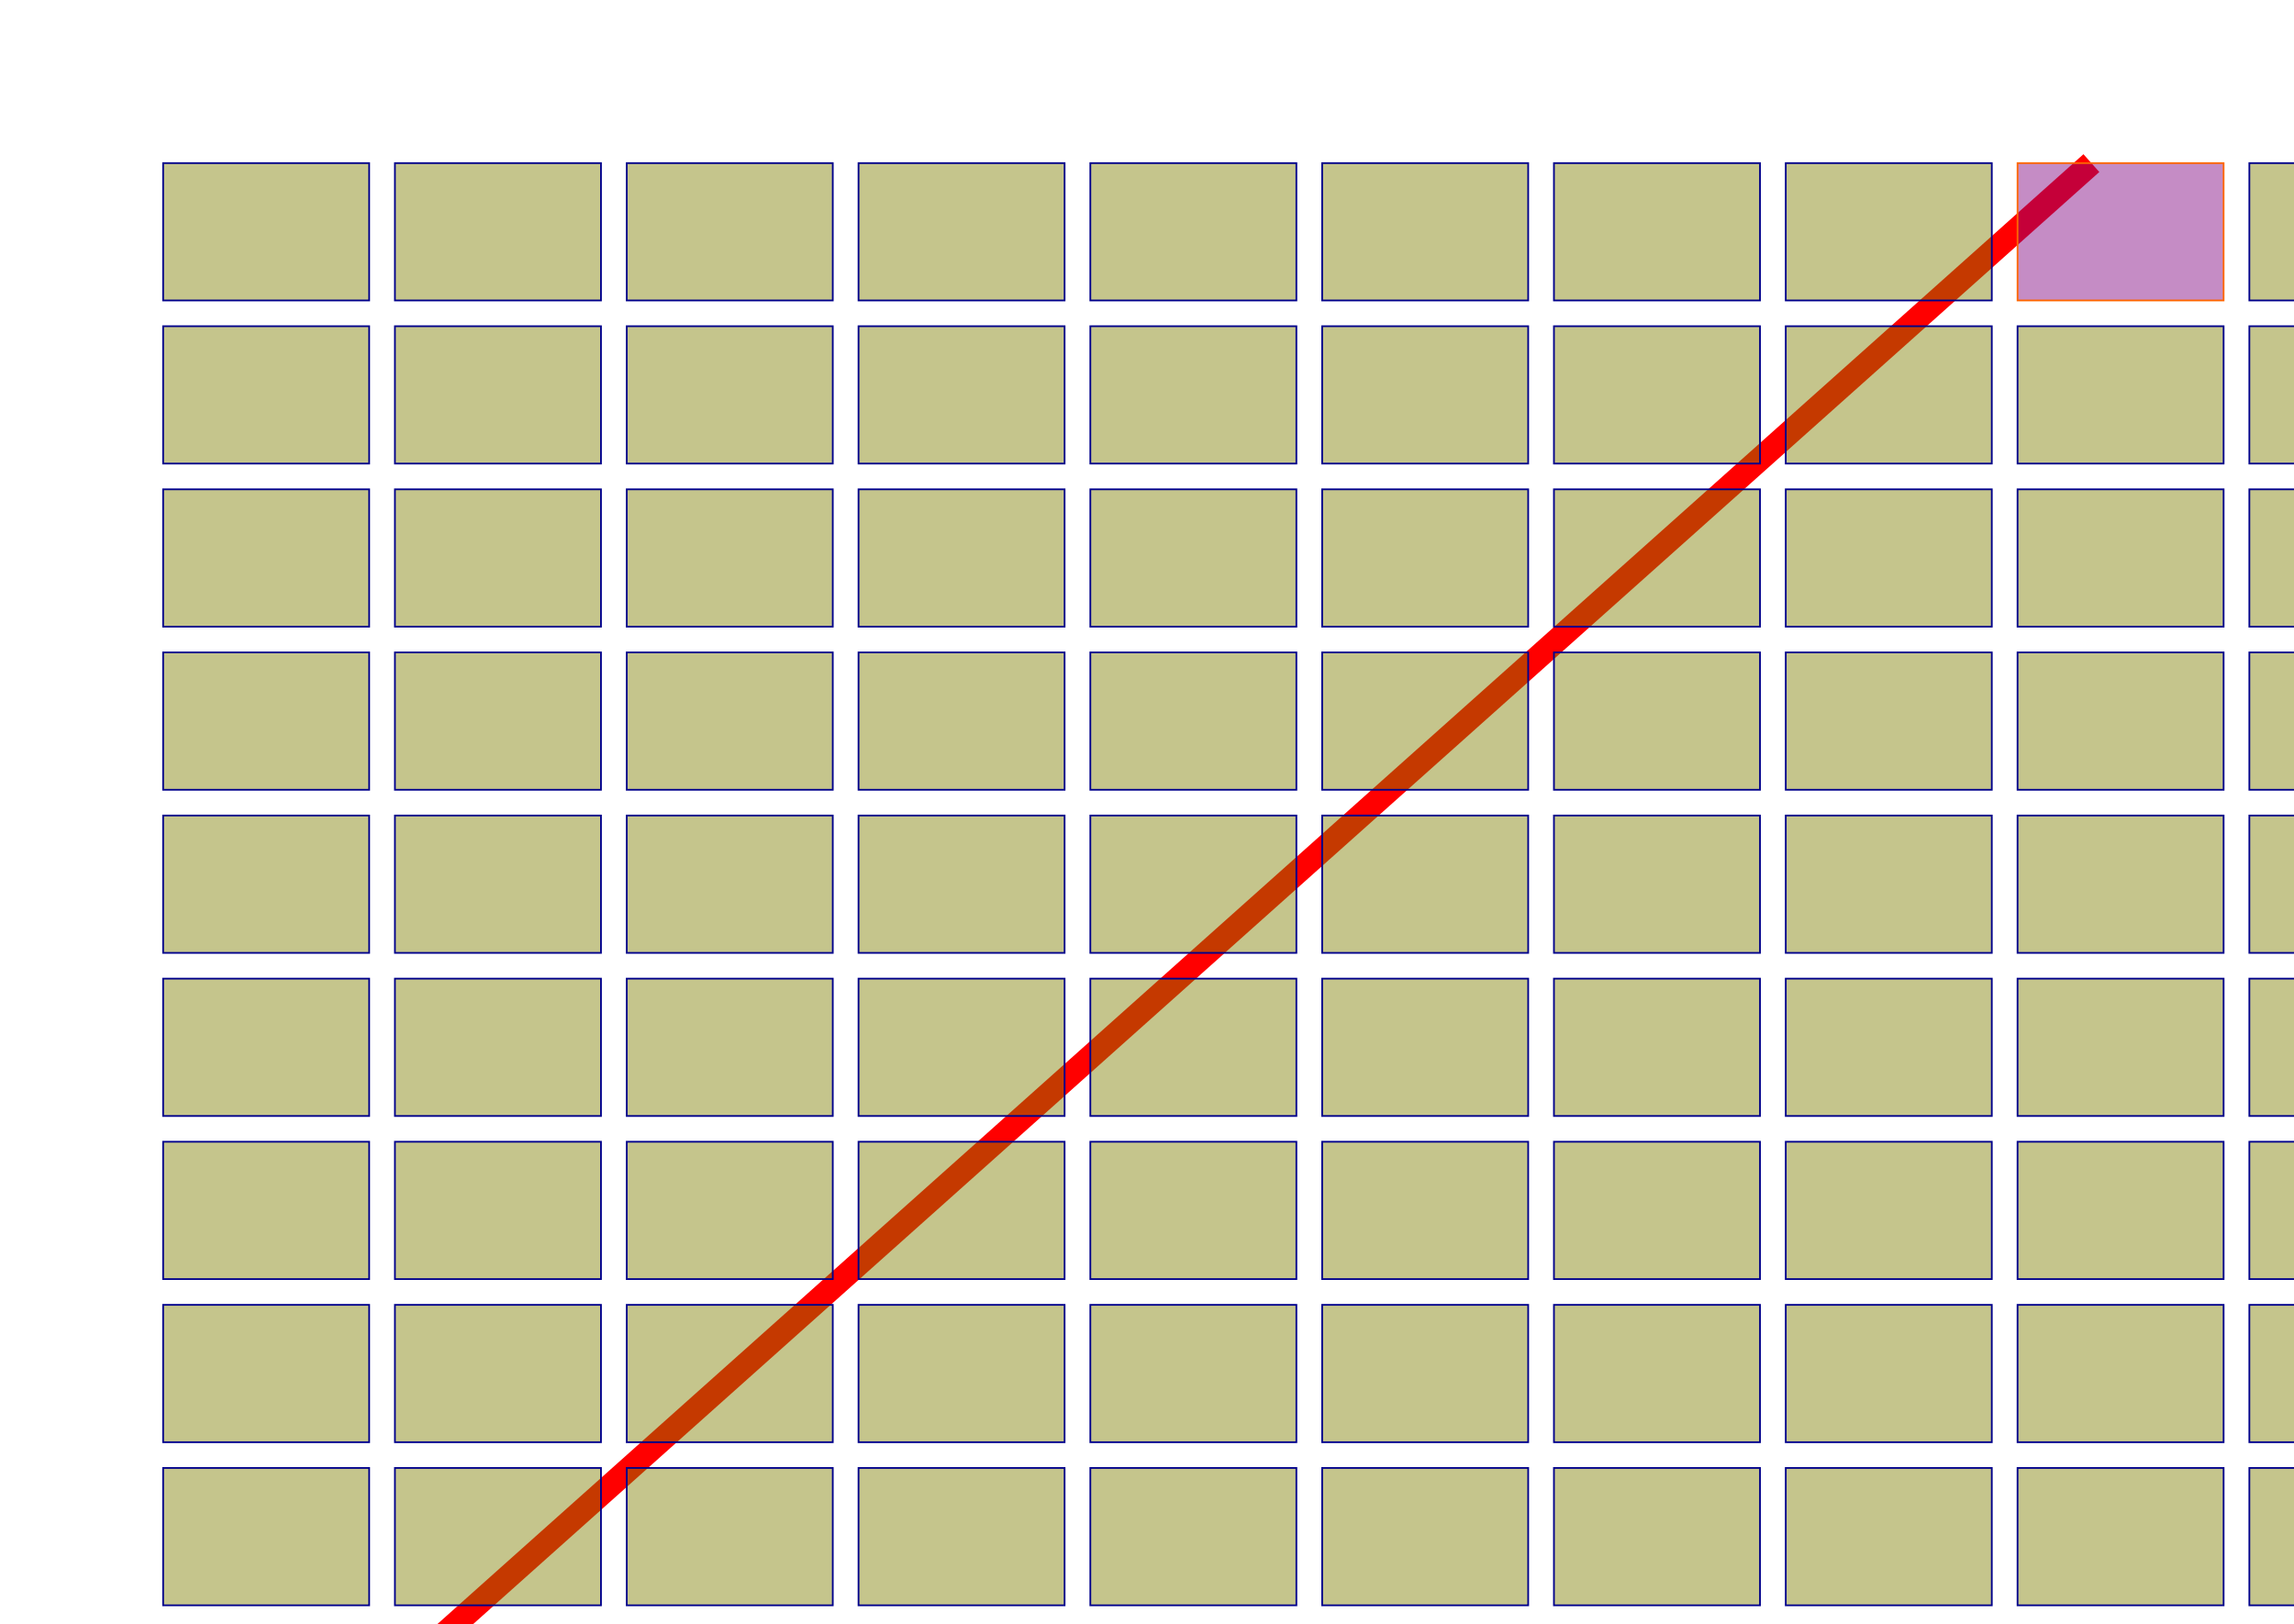
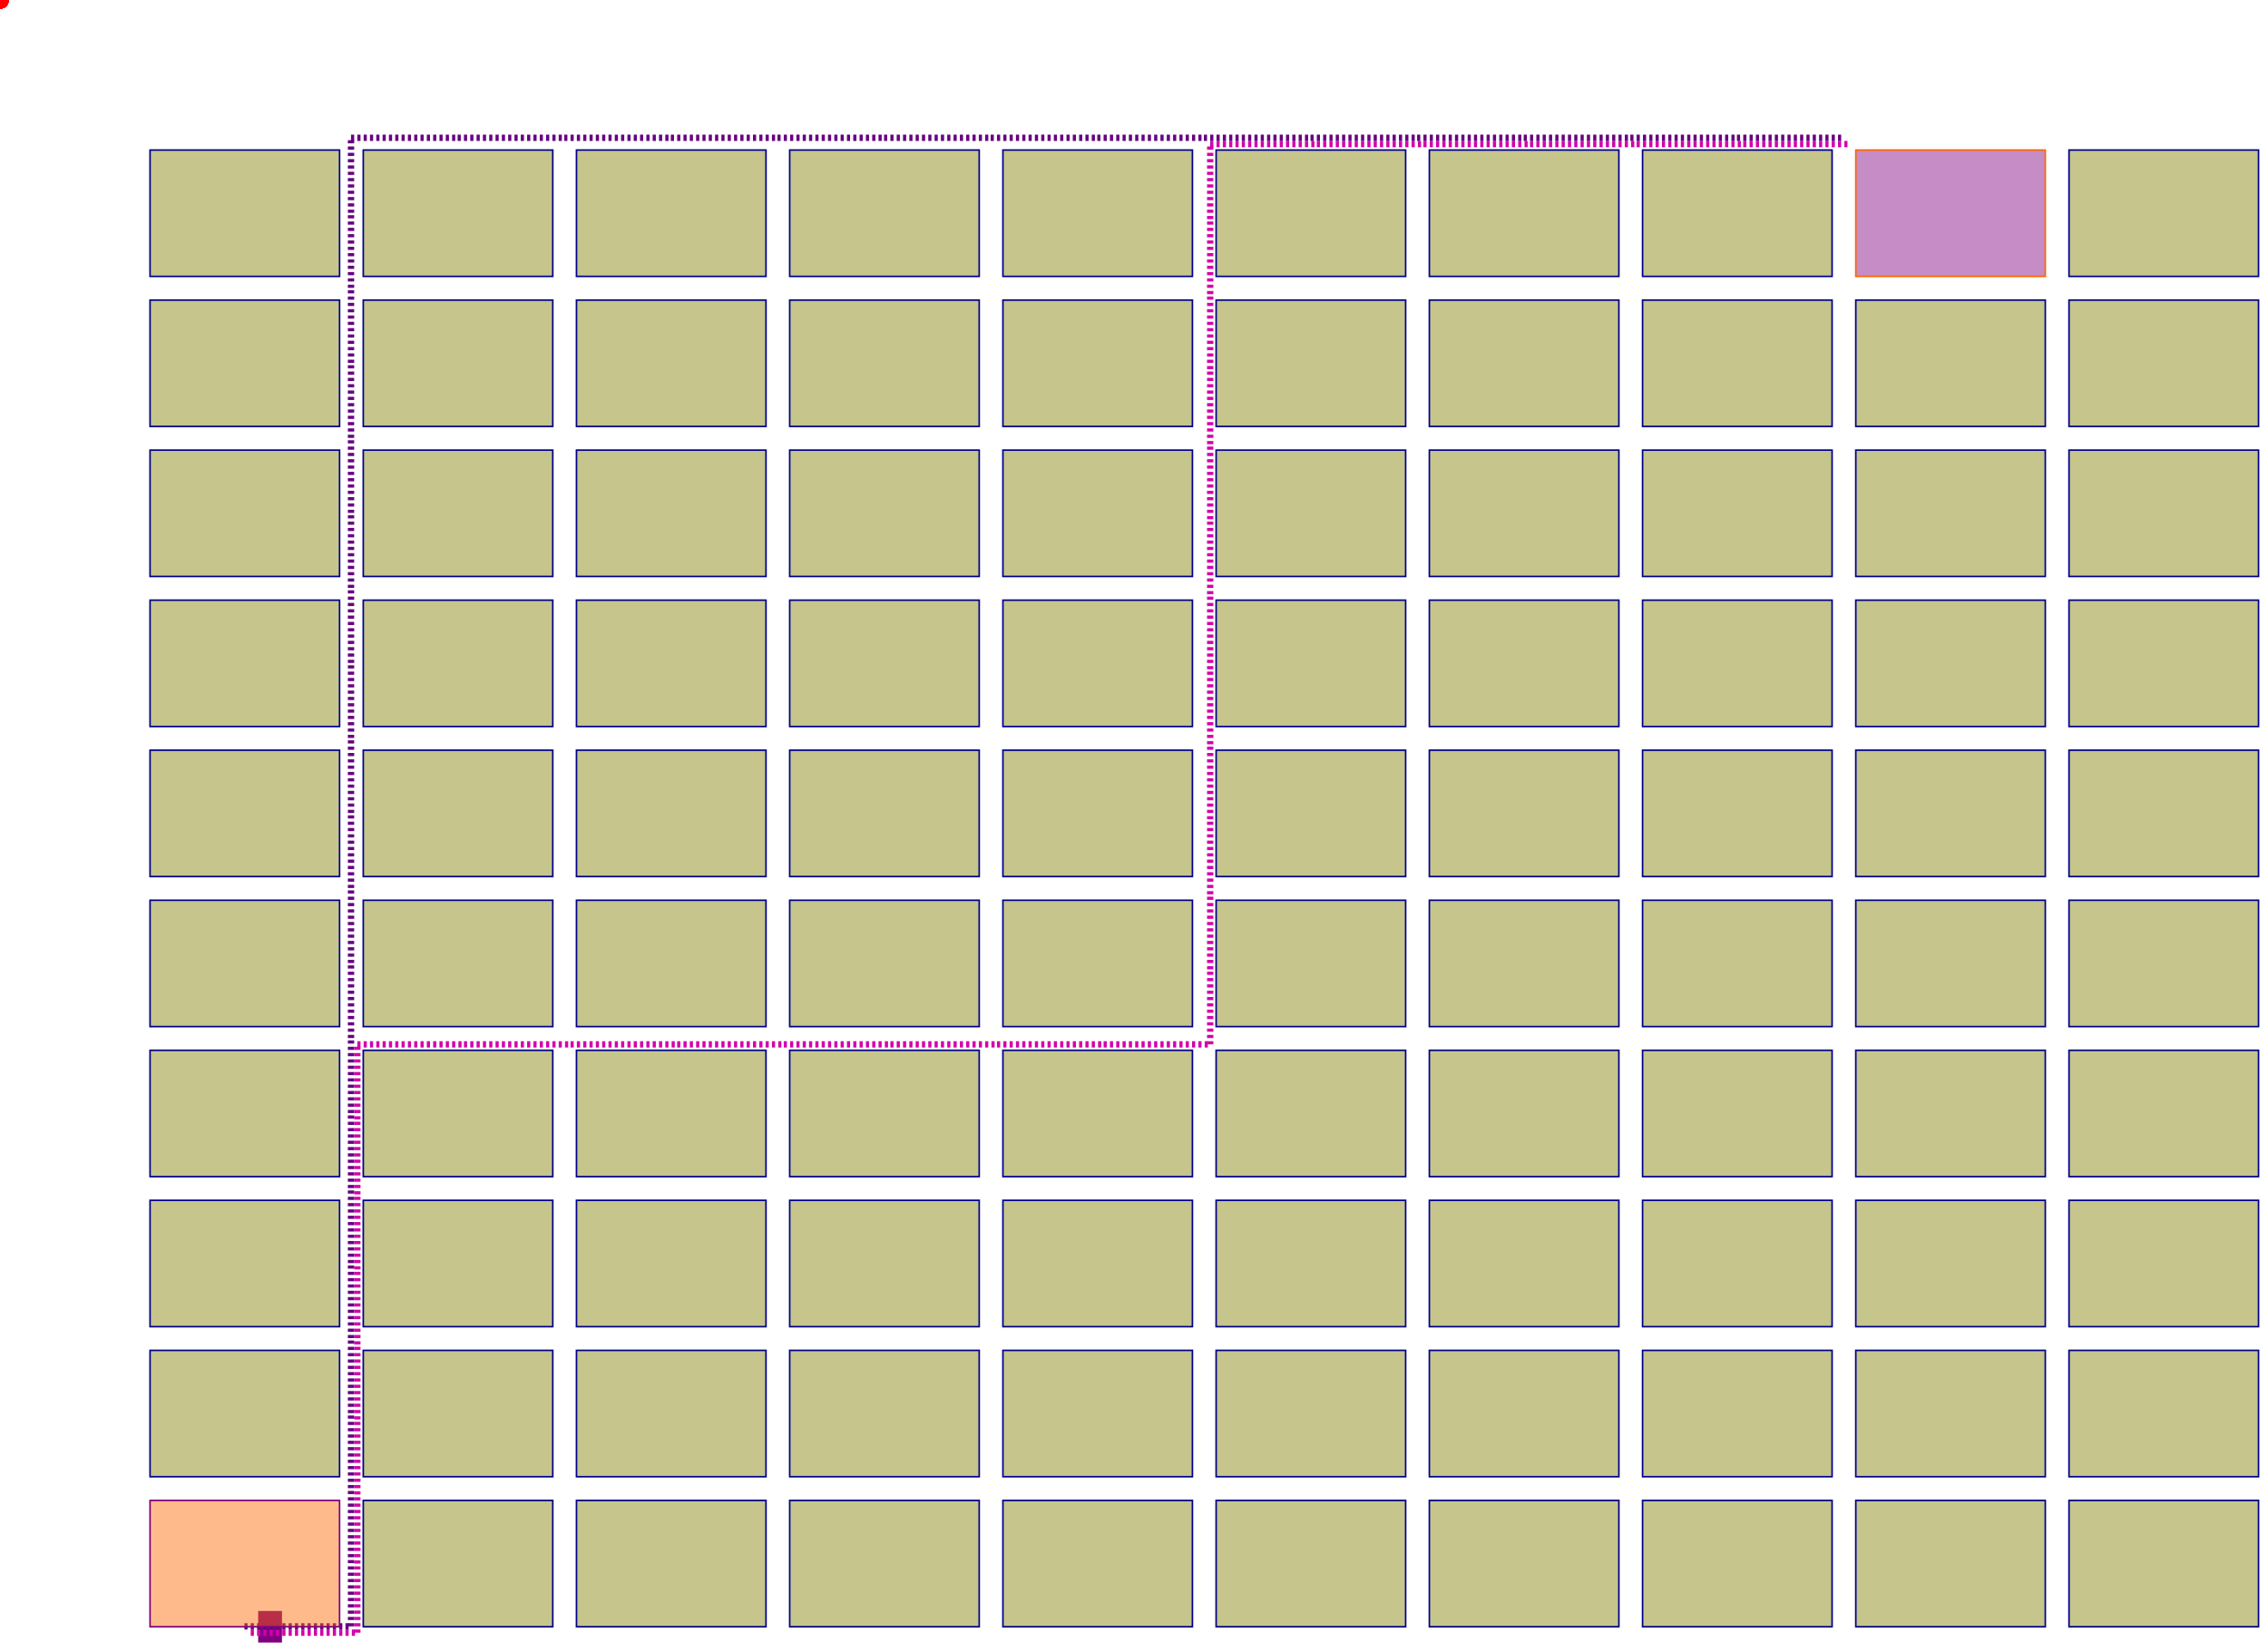
<svg xmlns="http://www.w3.org/2000/svg">
  <line x1="171" y1="1020" x2="171" y2="1040" stroke="purple" stroke-width="1.2%" />
-   <line x1="171" y1="1030" x2="1218" y2="95" stroke="red" stroke-width="1.2%" />
+   <path d="M158.75,1033.75 226.25,1033.75" style="stroke:#d400aa; stroke-width:4; stroke-dasharray:2,2" />
+   <circle cx="0" cy="0" r="5" stroke="red" fill="red">
+     <animateMotion path="M158.75,1033.75 226.25,1033.75" begin="0s" dur="3s" repeatCount="indefinite" />
+   </circle>
+   <path d="M226.25,1033.75 226.25,990" style="stroke:#d400aa; stroke-width:4; stroke-dasharray:2,2" />
+   <circle cx="0" cy="0" r="5" stroke="red" fill="red">
+     <animateMotion path="M226.25,1033.75 226.25,990" begin="0s" dur="3s" repeatCount="indefinite" />
+   </circle>
+   <path d="M226.25,990 226.25,946.25" style="stroke:#d400aa; stroke-width:4; stroke-dasharray:2,2" />
+   <circle cx="0" cy="0" r="5" stroke="red" fill="red">
+     <animateMotion path="M226.25,990 226.25,946.25" begin="0s" dur="3s" repeatCount="indefinite" />
+   </circle>
+   <path d="M226.25,946.25 226.25,898.75" style="stroke:#d400aa; stroke-width:4; stroke-dasharray:2,2" />
+   <circle cx="0" cy="0" r="5" stroke="red" fill="red">
+     <animateMotion path="M226.25,946.25 226.25,898.75" begin="0s" dur="3s" repeatCount="indefinite" />
+   </circle>
+   <path d="M226.25,898.75 226.25,851.25" style="stroke:#d400aa; stroke-width:4; stroke-dasharray:2,2" />
+   <circle cx="0" cy="0" r="5" stroke="red" fill="red">
+     <animateMotion path="M226.25,898.75 226.25,851.25" begin="0s" dur="3s" repeatCount="indefinite" />
+   </circle>
+   <path d="M226.25,851.25 226.25,803.75" style="stroke:#d400aa; stroke-width:4; stroke-dasharray:2,2" />
+   <circle cx="0" cy="0" r="5" stroke="red" fill="red">
+     <animateMotion path="M226.25,851.25 226.25,803.75" begin="0s" dur="3s" repeatCount="indefinite" />
+   </circle>
+   <path d="M226.25,803.75 226.25,756.25" style="stroke:#d400aa; stroke-width:4; stroke-dasharray:2,2" />
+   <circle cx="0" cy="0" r="5" stroke="red" fill="red">
+     <animateMotion path="M226.25,803.75 226.25,756.25" begin="0s" dur="3s" repeatCount="indefinite" />
+   </circle>
+   <path d="M226.25,756.25 226.25,708.75" style="stroke:#d400aa; stroke-width:4; stroke-dasharray:2,2" />
+   <circle cx="0" cy="0" r="5" stroke="red" fill="red">
+     <animateMotion path="M226.25,756.25 226.25,708.75" begin="0s" dur="3s" repeatCount="indefinite" />
+   </circle>
+   <path d="M226.25,708.75 226.25,661.25" style="stroke:#d400aa; stroke-width:4; stroke-dasharray:2,2" />
+   <circle cx="0" cy="0" r="5" stroke="red" fill="red">
+     <animateMotion path="M226.25,708.75 226.25,661.25" begin="0s" dur="3s" repeatCount="indefinite" />
+   </circle>
+   <path d="M226.25,661.25 293.75,661.25" style="stroke:#d400aa; stroke-width:4; stroke-dasharray:2,2" />
+   <circle cx="0" cy="0" r="5" stroke="red" fill="red">
+     <animateMotion path="M226.25,661.25 293.75,661.25" begin="0s" dur="3s" repeatCount="indefinite" />
+   </circle>
+   <path d="M293.75,661.25 361.25,661.25" style="stroke:#d400aa; stroke-width:4; stroke-dasharray:2,2" />
+   <circle cx="0" cy="0" r="5" stroke="red" fill="red">
+     <animateMotion path="M293.75,661.25 361.25,661.25" begin="0s" dur="3s" repeatCount="indefinite" />
+   </circle>
+   <path d="M361.25,661.25 428.75,661.25" style="stroke:#d400aa; stroke-width:4; stroke-dasharray:2,2" />
+   <circle cx="0" cy="0" r="5" stroke="red" fill="red">
+     <animateMotion path="M361.25,661.25 428.75,661.25" begin="0s" dur="3s" repeatCount="indefinite" />
+   </circle>
+   <path d="M428.75,661.25 496.25,661.25" style="stroke:#d400aa; stroke-width:4; stroke-dasharray:2,2" />
+   <circle cx="0" cy="0" r="5" stroke="red" fill="red">
+     <animateMotion path="M428.75,661.25 496.25,661.25" begin="0s" dur="3s" repeatCount="indefinite" />
+   </circle>
+   <path d="M496.25,661.25 563.75,661.25" style="stroke:#d400aa; stroke-width:4; stroke-dasharray:2,2" />
+   <circle cx="0" cy="0" r="5" stroke="red" fill="red">
+     <animateMotion path="M496.25,661.25 563.75,661.25" begin="0s" dur="3s" repeatCount="indefinite" />
+   </circle>
+   <path d="M563.75,661.25 631.25,661.25" style="stroke:#d400aa; stroke-width:4; stroke-dasharray:2,2" />
+   <circle cx="0" cy="0" r="5" stroke="red" fill="red">
+     <animateMotion path="M563.75,661.25 631.25,661.25" begin="0s" dur="3s" repeatCount="indefinite" />
+   </circle>
+   <path d="M631.25,661.25 698.75,661.25" style="stroke:#d400aa; stroke-width:4; stroke-dasharray:2,2" />
+   <circle cx="0" cy="0" r="5" stroke="red" fill="red">
+     <animateMotion path="M631.25,661.25 698.75,661.25" begin="0s" dur="3s" repeatCount="indefinite" />
+   </circle>
+   <path d="M698.75,661.25 766.25,661.25" style="stroke:#d400aa; stroke-width:4; stroke-dasharray:2,2" />
+   <circle cx="0" cy="0" r="5" stroke="red" fill="red">
+     <animateMotion path="M698.75,661.25 766.25,661.25" begin="0s" dur="3s" repeatCount="indefinite" />
+   </circle>
+   <path d="M766.25,661.25 766.25,613.75" style="stroke:#d400aa; stroke-width:4; stroke-dasharray:2,2" />
+   <circle cx="0" cy="0" r="5" stroke="red" fill="red">
+     <animateMotion path="M766.25,661.25 766.25,613.75" begin="0s" dur="3s" repeatCount="indefinite" />
+   </circle>
+   <path d="M766.25,613.75 766.25,566.25" style="stroke:#d400aa; stroke-width:4; stroke-dasharray:2,2" />
+   <circle cx="0" cy="0" r="5" stroke="red" fill="red">
+     <animateMotion path="M766.25,613.75 766.25,566.25" begin="0s" dur="3s" repeatCount="indefinite" />
+   </circle>
+   <path d="M766.25,566.25 766.25,518.75" style="stroke:#d400aa; stroke-width:4; stroke-dasharray:2,2" />
+   <circle cx="0" cy="0" r="5" stroke="red" fill="red">
+     <animateMotion path="M766.25,566.25 766.25,518.75" begin="0s" dur="3s" repeatCount="indefinite" />
+   </circle>
+   <path d="M766.25,518.75 766.25,471.25" style="stroke:#d400aa; stroke-width:4; stroke-dasharray:2,2" />
+   <circle cx="0" cy="0" r="5" stroke="red" fill="red">
+     <animateMotion path="M766.25,518.75 766.25,471.25" begin="0s" dur="3s" repeatCount="indefinite" />
+   </circle>
+   <path d="M766.25,471.25 766.25,423.75" style="stroke:#d400aa; stroke-width:4; stroke-dasharray:2,2" />
+   <circle cx="0" cy="0" r="5" stroke="red" fill="red">
+     <animateMotion path="M766.25,471.25 766.25,423.75" begin="0s" dur="3s" repeatCount="indefinite" />
+   </circle>
+   <path d="M766.25,423.75 766.25,376.25" style="stroke:#d400aa; stroke-width:4; stroke-dasharray:2,2" />
+   <circle cx="0" cy="0" r="5" stroke="red" fill="red">
+     <animateMotion path="M766.25,423.75 766.25,376.25" begin="0s" dur="3s" repeatCount="indefinite" />
+   </circle>
+   <path d="M766.25,376.25 766.25,328.75" style="stroke:#d400aa; stroke-width:4; stroke-dasharray:2,2" />
+   <circle cx="0" cy="0" r="5" stroke="red" fill="red">
+     <animateMotion path="M766.25,376.25 766.25,328.75" begin="0s" dur="3s" repeatCount="indefinite" />
+   </circle>
+   <path d="M766.25,328.75 766.25,281.25" style="stroke:#d400aa; stroke-width:4; stroke-dasharray:2,2" />
+   <circle cx="0" cy="0" r="5" stroke="red" fill="red">
+     <animateMotion path="M766.25,328.75 766.25,281.25" begin="0s" dur="3s" repeatCount="indefinite" />
+   </circle>
+   <path d="M766.25,281.25 766.25,233.75" style="stroke:#d400aa; stroke-width:4; stroke-dasharray:2,2" />
+   <circle cx="0" cy="0" r="5" stroke="red" fill="red">
+     <animateMotion path="M766.25,281.25 766.25,233.75" begin="0s" dur="3s" repeatCount="indefinite" />
+   </circle>
+   <path d="M766.25,233.75 766.25,186.25" style="stroke:#d400aa; stroke-width:4; stroke-dasharray:2,2" />
+   <circle cx="0" cy="0" r="5" stroke="red" fill="red">
+     <animateMotion path="M766.25,233.75 766.25,186.25" begin="0s" dur="3s" repeatCount="indefinite" />
+   </circle>
+   <path d="M766.25,186.25 766.25,138.75" style="stroke:#d400aa; stroke-width:4; stroke-dasharray:2,2" />
+   <circle cx="0" cy="0" r="5" stroke="red" fill="red">
+     <animateMotion path="M766.25,186.25 766.25,138.75" begin="0s" dur="3s" repeatCount="indefinite" />
+   </circle>
+   <path d="M766.25,138.75 766.25,91.25" style="stroke:#d400aa; stroke-width:4; stroke-dasharray:2,2" />
+   <circle cx="0" cy="0" r="5" stroke="red" fill="red">
+     <animateMotion path="M766.25,138.75 766.25,91.25" begin="0s" dur="3s" repeatCount="indefinite" />
+   </circle>
+   <path d="M766.25,91.25 833.75,91.25" style="stroke:#d400aa; stroke-width:4; stroke-dasharray:2,2" />
+   <circle cx="0" cy="0" r="5" stroke="red" fill="red">
+     <animateMotion path="M766.25,91.25 833.75,91.25" begin="0s" dur="3s" repeatCount="indefinite" />
+   </circle>
+   <path d="M833.75,91.25 901.25,91.25" style="stroke:#d400aa; stroke-width:4; stroke-dasharray:2,2" />
+   <circle cx="0" cy="0" r="5" stroke="red" fill="red">
+     <animateMotion path="M833.75,91.25 901.25,91.25" begin="0s" dur="3s" repeatCount="indefinite" />
+   </circle>
+   <path d="M901.25,91.25 968.75,91.25" style="stroke:#d400aa; stroke-width:4; stroke-dasharray:2,2" />
+   <circle cx="0" cy="0" r="5" stroke="red" fill="red">
+     <animateMotion path="M901.25,91.25 968.75,91.25" begin="0s" dur="3s" repeatCount="indefinite" />
+   </circle>
+   <path d="M968.75,91.25 1036.25,91.25" style="stroke:#d400aa; stroke-width:4; stroke-dasharray:2,2" />
+   <circle cx="0" cy="0" r="5" stroke="red" fill="red">
+     <animateMotion path="M968.75,91.25 1036.25,91.25" begin="0s" dur="3s" repeatCount="indefinite" />
+   </circle>
+   <path d="M1036.25,91.25 1103.75,91.25" style="stroke:#d400aa; stroke-width:4; stroke-dasharray:2,2" />
+   <circle cx="0" cy="0" r="5" stroke="red" fill="red">
+     <animateMotion path="M1036.25,91.25 1103.75,91.25" begin="0s" dur="3s" repeatCount="indefinite" />
+   </circle>
+   <path d="M1103.75,91.25 1171.25,91.25" style="stroke:#d400aa; stroke-width:4; stroke-dasharray:2,2" />
+   <circle cx="0" cy="0" r="5" stroke="red" fill="red">
+     <animateMotion path="M1103.75,91.25 1171.25,91.25" begin="0s" dur="3s" repeatCount="indefinite" />
+   </circle>
+   <path d="M154.75,1029.75 222.25,1029.75" style="stroke:#660080; stroke-width:4; stroke-dasharray:2,2" />
+   <circle cx="0" cy="0" r="5" stroke="red" fill="red">
+     <animateMotion path="M154.75,1029.75 222.25,1029.75" begin="0s" dur="3s" repeatCount="indefinite" />
+   </circle>
+   <path d="M222.25,1029.75 222.25,986" style="stroke:#660080; stroke-width:4; stroke-dasharray:2,2" />
+   <circle cx="0" cy="0" r="5" stroke="red" fill="red">
+     <animateMotion path="M222.25,1029.75 222.25,986" begin="0s" dur="3s" repeatCount="indefinite" />
+   </circle>
+   <path d="M222.25,986 222.25,942.25" style="stroke:#660080; stroke-width:4; stroke-dasharray:2,2" />
+   <circle cx="0" cy="0" r="5" stroke="red" fill="red">
+     <animateMotion path="M222.25,986 222.25,942.25" begin="0s" dur="3s" repeatCount="indefinite" />
+   </circle>
+   <path d="M222.25,942.25 222.25,894.75" style="stroke:#660080; stroke-width:4; stroke-dasharray:2,2" />
+   <circle cx="0" cy="0" r="5" stroke="red" fill="red">
+     <animateMotion path="M222.25,942.25 222.25,894.75" begin="0s" dur="3s" repeatCount="indefinite" />
+   </circle>
+   <path d="M222.25,894.75 222.25,847.25" style="stroke:#660080; stroke-width:4; stroke-dasharray:2,2" />
+   <circle cx="0" cy="0" r="5" stroke="red" fill="red">
+     <animateMotion path="M222.25,894.75 222.25,847.25" begin="0s" dur="3s" repeatCount="indefinite" />
+   </circle>
+   <path d="M222.25,847.25 222.25,799.75" style="stroke:#660080; stroke-width:4; stroke-dasharray:2,2" />
+   <circle cx="0" cy="0" r="5" stroke="red" fill="red">
+     <animateMotion path="M222.25,847.25 222.25,799.75" begin="0s" dur="3s" repeatCount="indefinite" />
+   </circle>
+   <path d="M222.25,799.75 222.25,752.25" style="stroke:#660080; stroke-width:4; stroke-dasharray:2,2" />
+   <circle cx="0" cy="0" r="5" stroke="red" fill="red">
+     <animateMotion path="M222.25,799.75 222.25,752.25" begin="0s" dur="3s" repeatCount="indefinite" />
+   </circle>
+   <path d="M222.25,752.25 222.25,704.75" style="stroke:#660080; stroke-width:4; stroke-dasharray:2,2" />
+   <circle cx="0" cy="0" r="5" stroke="red" fill="red">
+     <animateMotion path="M222.25,752.25 222.25,704.75" begin="0s" dur="3s" repeatCount="indefinite" />
+   </circle>
+   <path d="M222.25,704.75 222.25,657.25" style="stroke:#660080; stroke-width:4; stroke-dasharray:2,2" />
+   <circle cx="0" cy="0" r="5" stroke="red" fill="red">
+     <animateMotion path="M222.25,704.75 222.25,657.25" begin="0s" dur="3s" repeatCount="indefinite" />
+   </circle>
+   <path d="M222.25,657.25 222.25,609.75" style="stroke:#660080; stroke-width:4; stroke-dasharray:2,2" />
+   <circle cx="0" cy="0" r="5" stroke="red" fill="red">
+     <animateMotion path="M222.25,657.25 222.25,609.75" begin="0s" dur="3s" repeatCount="indefinite" />
+   </circle>
+   <path d="M222.25,609.75 222.25,562.25" style="stroke:#660080; stroke-width:4; stroke-dasharray:2,2" />
+   <circle cx="0" cy="0" r="5" stroke="red" fill="red">
+     <animateMotion path="M222.25,609.75 222.25,562.25" begin="0s" dur="3s" repeatCount="indefinite" />
+   </circle>
+   <path d="M222.25,562.25 222.25,514.75" style="stroke:#660080; stroke-width:4; stroke-dasharray:2,2" />
+   <circle cx="0" cy="0" r="5" stroke="red" fill="red">
+     <animateMotion path="M222.25,562.25 222.25,514.75" begin="0s" dur="3s" repeatCount="indefinite" />
+   </circle>
+   <path d="M222.25,514.75 222.25,467.25" style="stroke:#660080; stroke-width:4; stroke-dasharray:2,2" />
+   <circle cx="0" cy="0" r="5" stroke="red" fill="red">
+     <animateMotion path="M222.25,514.75 222.25,467.25" begin="0s" dur="3s" repeatCount="indefinite" />
+   </circle>
+   <path d="M222.25,467.25 222.25,419.75" style="stroke:#660080; stroke-width:4; stroke-dasharray:2,2" />
+   <circle cx="0" cy="0" r="5" stroke="red" fill="red">
+     <animateMotion path="M222.25,467.25 222.25,419.75" begin="0s" dur="3s" repeatCount="indefinite" />
+   </circle>
+   <path d="M222.25,419.75 222.25,372.25" style="stroke:#660080; stroke-width:4; stroke-dasharray:2,2" />
+   <circle cx="0" cy="0" r="5" stroke="red" fill="red">
+     <animateMotion path="M222.25,419.75 222.25,372.25" begin="0s" dur="3s" repeatCount="indefinite" />
+   </circle>
+   <path d="M222.25,372.25 222.25,324.75" style="stroke:#660080; stroke-width:4; stroke-dasharray:2,2" />
+   <circle cx="0" cy="0" r="5" stroke="red" fill="red">
+     <animateMotion path="M222.25,372.25 222.25,324.75" begin="0s" dur="3s" repeatCount="indefinite" />
+   </circle>
+   <path d="M222.25,324.75 222.25,277.25" style="stroke:#660080; stroke-width:4; stroke-dasharray:2,2" />
+   <circle cx="0" cy="0" r="5" stroke="red" fill="red">
+     <animateMotion path="M222.25,324.75 222.25,277.25" begin="0s" dur="3s" repeatCount="indefinite" />
+   </circle>
+   <path d="M222.25,277.25 222.25,229.75" style="stroke:#660080; stroke-width:4; stroke-dasharray:2,2" />
+   <circle cx="0" cy="0" r="5" stroke="red" fill="red">
+     <animateMotion path="M222.25,277.25 222.25,229.75" begin="0s" dur="3s" repeatCount="indefinite" />
+   </circle>
+   <path d="M222.25,229.75 222.25,182.25" style="stroke:#660080; stroke-width:4; stroke-dasharray:2,2" />
+   <circle cx="0" cy="0" r="5" stroke="red" fill="red">
+     <animateMotion path="M222.25,229.75 222.25,182.25" begin="0s" dur="3s" repeatCount="indefinite" />
+   </circle>
+   <path d="M222.25,182.25 222.25,134.75" style="stroke:#660080; stroke-width:4; stroke-dasharray:2,2" />
+   <circle cx="0" cy="0" r="5" stroke="red" fill="red">
+     <animateMotion path="M222.25,182.25 222.25,134.75" begin="0s" dur="3s" repeatCount="indefinite" />
+   </circle>
+   <path d="M222.25,134.75 222.25,87.25" style="stroke:#660080; stroke-width:4; stroke-dasharray:2,2" />
+   <circle cx="0" cy="0" r="5" stroke="red" fill="red">
+     <animateMotion path="M222.25,134.75 222.25,87.25" begin="0s" dur="3s" repeatCount="indefinite" />
+   </circle>
+   <path d="M222.25,87.25 289.75,87.25" style="stroke:#660080; stroke-width:4; stroke-dasharray:2,2" />
+   <circle cx="0" cy="0" r="5" stroke="red" fill="red">
+     <animateMotion path="M222.25,87.25 289.75,87.25" begin="0s" dur="3s" repeatCount="indefinite" />
+   </circle>
+   <path d="M289.75,87.25 357.25,87.25" style="stroke:#660080; stroke-width:4; stroke-dasharray:2,2" />
+   <circle cx="0" cy="0" r="5" stroke="red" fill="red">
+     <animateMotion path="M289.75,87.25 357.25,87.25" begin="0s" dur="3s" repeatCount="indefinite" />
+   </circle>
+   <path d="M357.25,87.25 424.75,87.25" style="stroke:#660080; stroke-width:4; stroke-dasharray:2,2" />
+   <circle cx="0" cy="0" r="5" stroke="red" fill="red">
+     <animateMotion path="M357.25,87.25 424.75,87.25" begin="0s" dur="3s" repeatCount="indefinite" />
+   </circle>
+   <path d="M424.75,87.25 492.25,87.25" style="stroke:#660080; stroke-width:4; stroke-dasharray:2,2" />
+   <circle cx="0" cy="0" r="5" stroke="red" fill="red">
+     <animateMotion path="M424.75,87.25 492.25,87.25" begin="0s" dur="3s" repeatCount="indefinite" />
+   </circle>
+   <path d="M492.25,87.25 559.75,87.25" style="stroke:#660080; stroke-width:4; stroke-dasharray:2,2" />
+   <circle cx="0" cy="0" r="5" stroke="red" fill="red">
+     <animateMotion path="M492.25,87.25 559.75,87.25" begin="0s" dur="3s" repeatCount="indefinite" />
+   </circle>
+   <path d="M559.75,87.25 627.25,87.25" style="stroke:#660080; stroke-width:4; stroke-dasharray:2,2" />
+   <circle cx="0" cy="0" r="5" stroke="red" fill="red">
+     <animateMotion path="M559.75,87.25 627.25,87.25" begin="0s" dur="3s" repeatCount="indefinite" />
+   </circle>
+   <path d="M627.25,87.25 694.75,87.25" style="stroke:#660080; stroke-width:4; stroke-dasharray:2,2" />
+   <circle cx="0" cy="0" r="5" stroke="red" fill="red">
+     <animateMotion path="M627.25,87.25 694.75,87.25" begin="0s" dur="3s" repeatCount="indefinite" />
+   </circle>
+   <path d="M694.75,87.25 762.25,87.25" style="stroke:#660080; stroke-width:4; stroke-dasharray:2,2" />
+   <circle cx="0" cy="0" r="5" stroke="red" fill="red">
+     <animateMotion path="M694.75,87.25 762.25,87.25" begin="0s" dur="3s" repeatCount="indefinite" />
+   </circle>
+   <path d="M762.25,87.25 829.75,87.25" style="stroke:#660080; stroke-width:4; stroke-dasharray:2,2" />
+   <circle cx="0" cy="0" r="5" stroke="red" fill="red">
+     <animateMotion path="M762.25,87.25 829.75,87.25" begin="0s" dur="3s" repeatCount="indefinite" />
+   </circle>
+   <path d="M829.75,87.25 897.25,87.25" style="stroke:#660080; stroke-width:4; stroke-dasharray:2,2" />
+   <circle cx="0" cy="0" r="5" stroke="red" fill="red">
+     <animateMotion path="M829.75,87.25 897.25,87.25" begin="0s" dur="3s" repeatCount="indefinite" />
+   </circle>
+   <path d="M897.25,87.25 964.75,87.25" style="stroke:#660080; stroke-width:4; stroke-dasharray:2,2" />
+   <circle cx="0" cy="0" r="5" stroke="red" fill="red">
+     <animateMotion path="M897.25,87.25 964.75,87.25" begin="0s" dur="3s" repeatCount="indefinite" />
+   </circle>
+   <path d="M964.75,87.25 1032.25,87.25" style="stroke:#660080; stroke-width:4; stroke-dasharray:2,2" />
+   <circle cx="0" cy="0" r="5" stroke="red" fill="red">
+     <animateMotion path="M964.75,87.25 1032.25,87.25" begin="0s" dur="3s" repeatCount="indefinite" />
+   </circle>
+   <path d="M1032.25,87.25 1099.75,87.25" style="stroke:#660080; stroke-width:4; stroke-dasharray:2,2" />
+   <circle cx="0" cy="0" r="5" stroke="red" fill="red">
+     <animateMotion path="M1032.25,87.25 1099.75,87.25" begin="0s" dur="3s" repeatCount="indefinite" />
+   </circle>
+   <path d="M1099.75,87.25 1167.25,87.25" style="stroke:#660080; stroke-width:4; stroke-dasharray:2,2" />
+   <circle cx="0" cy="0" r="5" stroke="red" fill="red">
+     <animateMotion path="M1099.75,87.25 1167.25,87.25" begin="0s" dur="3s" repeatCount="indefinite" />
+   </circle>
  <rect cep="b01.4" x="500" y="95" width="120" height="80" stroke="darkblue" fill="Olive" fill-opacity="45%" stroke-width="1.0px" />
  <rect cep="b01.2" x="230" y="95" width="120" height="80" stroke="darkblue" fill="Olive" fill-opacity="45%" stroke-width="1.0px" />
  <rect cep="b04.1" x="95" y="380" width="120" height="80" stroke="darkblue" fill="Olive" fill-opacity="45%" stroke-width="1.0px" />
  <rect cep="b02.1" x="95" y="190" width="120" height="80" stroke="darkblue" fill="Olive" fill-opacity="45%" stroke-width="1.0px" />
  <rect cep="b01.1" x="95" y="95" width="120" height="80" stroke="darkblue" fill="Olive" fill-opacity="45%" stroke-width="1.0px" />
  <rect cep="b03.1" x="95" y="285" width="120" height="80" stroke="darkblue" fill="Olive" fill-opacity="45%" stroke-width="1.0px" />
  <rect cep="b06.1" x="95" y="570" width="120" height="80" stroke="darkblue" fill="Olive" fill-opacity="45%" stroke-width="1.0px" />
  <rect cep="b05.1" x="95" y="475" width="120" height="80" stroke="darkblue" fill="Olive" fill-opacity="45%" stroke-width="1.0px" />
  <rect cep="b08.1" x="95" y="760" width="120" height="80" stroke="darkblue" fill="Olive" fill-opacity="45%" stroke-width="1.0px" />
  <rect cep="b07.1" x="95" y="665" width="120" height="80" stroke="darkblue" fill="Olive" fill-opacity="45%" stroke-width="1.0px" />
  <rect cep="b09.1" x="95" y="855" width="120" height="80" stroke="darkblue" fill="Olive" fill-opacity="45%" stroke-width="1.0px" />
  <rect cep="b010.1" x="95" y="950" width="120" height="80" stroke="#800080" fill="#ff6600" fill-opacity="45%" stroke-width="1.0px" />
  <rect cep="b01.3" x="365" y="95" width="120" height="80" stroke="darkblue" fill="Olive" fill-opacity="45%" stroke-width="1.0px" />
  <rect cep="b05.2" x="230" y="475" width="120" height="80" stroke="darkblue" fill="Olive" fill-opacity="45%" stroke-width="1.0px" />
  <rect cep="b03.2" x="230" y="285" width="120" height="80" stroke="darkblue" fill="Olive" fill-opacity="45%" stroke-width="1.0px" />
  <rect cep="b02.2" x="230" y="190" width="120" height="80" stroke="darkblue" fill="Olive" fill-opacity="45%" stroke-width="1.0px" />
  <rect cep="b04.2" x="230" y="380" width="120" height="80" stroke="darkblue" fill="Olive" fill-opacity="45%" stroke-width="1.0px" />
  <rect cep="b07.2" x="230" y="665" width="120" height="80" stroke="darkblue" fill="Olive" fill-opacity="45%" stroke-width="1.0px" />
  <rect cep="b06.2" x="230" y="570" width="120" height="80" stroke="darkblue" fill="Olive" fill-opacity="45%" stroke-width="1.0px" />
  <rect cep="b09.2" x="230" y="855" width="120" height="80" stroke="darkblue" fill="Olive" fill-opacity="45%" stroke-width="1.0px" />
  <rect cep="b08.2" x="230" y="760" width="120" height="80" stroke="darkblue" fill="Olive" fill-opacity="45%" stroke-width="1.0px" />
  <rect cep="b010.2" x="230" y="950" width="120" height="80" stroke="darkblue" fill="Olive" fill-opacity="45%" stroke-width="1.0px" />
  <rect cep="b05.3" x="365" y="475" width="120" height="80" stroke="darkblue" fill="Olive" fill-opacity="45%" stroke-width="1.0px" />
  <rect cep="b03.3" x="365" y="285" width="120" height="80" stroke="darkblue" fill="Olive" fill-opacity="45%" stroke-width="1.0px" />
  <rect cep="b02.3" x="365" y="190" width="120" height="80" stroke="darkblue" fill="Olive" fill-opacity="45%" stroke-width="1.0px" />
  <rect cep="b04.3" x="365" y="380" width="120" height="80" stroke="darkblue" fill="Olive" fill-opacity="45%" stroke-width="1.0px" />
  <rect cep="b07.3" x="365" y="665" width="120" height="80" stroke="darkblue" fill="Olive" fill-opacity="45%" stroke-width="1.0px" />
  <rect cep="b06.3" x="365" y="570" width="120" height="80" stroke="darkblue" fill="Olive" fill-opacity="45%" stroke-width="1.0px" />
  <rect cep="b09.3" x="365" y="855" width="120" height="80" stroke="darkblue" fill="Olive" fill-opacity="45%" stroke-width="1.0px" />
  <rect cep="b08.3" x="365" y="760" width="120" height="80" stroke="darkblue" fill="Olive" fill-opacity="45%" stroke-width="1.0px" />
  <rect cep="b010.3" x="365" y="950" width="120" height="80" stroke="darkblue" fill="Olive" fill-opacity="45%" stroke-width="1.0px" />
  <rect cep="b01.8" x="1040" y="95" width="120" height="80" stroke="darkblue" fill="Olive" fill-opacity="45%" stroke-width="1.0px" />
  <rect cep="b01.6" x="770" y="95" width="120" height="80" stroke="darkblue" fill="Olive" fill-opacity="45%" stroke-width="1.0px" />
  <rect cep="b01.5" x="635" y="95" width="120" height="80" stroke="darkblue" fill="Olive" fill-opacity="45%" stroke-width="1.0px" />
  <rect cep="b05.4" x="500" y="475" width="120" height="80" stroke="darkblue" fill="Olive" fill-opacity="45%" stroke-width="1.0px" />
  <rect cep="b03.4" x="500" y="285" width="120" height="80" stroke="darkblue" fill="Olive" fill-opacity="45%" stroke-width="1.0px" />
  <rect cep="b02.4" x="500" y="190" width="120" height="80" stroke="darkblue" fill="Olive" fill-opacity="45%" stroke-width="1.0px" />
  <rect cep="b04.4" x="500" y="380" width="120" height="80" stroke="darkblue" fill="Olive" fill-opacity="45%" stroke-width="1.0px" />
  <rect cep="b07.4" x="500" y="665" width="120" height="80" stroke="darkblue" fill="Olive" fill-opacity="45%" stroke-width="1.0px" />
  <rect cep="b06.4" x="500" y="570" width="120" height="80" stroke="darkblue" fill="Olive" fill-opacity="45%" stroke-width="1.0px" />
  <rect cep="b09.4" x="500" y="855" width="120" height="80" stroke="darkblue" fill="Olive" fill-opacity="45%" stroke-width="1.0px" />
  <rect cep="b08.4" x="500" y="760" width="120" height="80" stroke="darkblue" fill="Olive" fill-opacity="45%" stroke-width="1.0px" />
  <rect cep="b010.4" x="500" y="950" width="120" height="80" stroke="darkblue" fill="Olive" fill-opacity="45%" stroke-width="1.0px" />
  <rect cep="b05.5" x="635" y="475" width="120" height="80" stroke="darkblue" fill="Olive" fill-opacity="45%" stroke-width="1.0px" />
  <rect cep="b03.5" x="635" y="285" width="120" height="80" stroke="darkblue" fill="Olive" fill-opacity="45%" stroke-width="1.0px" />
  <rect cep="b02.5" x="635" y="190" width="120" height="80" stroke="darkblue" fill="Olive" fill-opacity="45%" stroke-width="1.0px" />
  <rect cep="b04.5" x="635" y="380" width="120" height="80" stroke="darkblue" fill="Olive" fill-opacity="45%" stroke-width="1.0px" />
  <rect cep="b07.5" x="635" y="665" width="120" height="80" stroke="darkblue" fill="Olive" fill-opacity="45%" stroke-width="1.0px" />
  <rect cep="b06.5" x="635" y="570" width="120" height="80" stroke="darkblue" fill="Olive" fill-opacity="45%" stroke-width="1.0px" />
  <rect cep="b09.5" x="635" y="855" width="120" height="80" stroke="darkblue" fill="Olive" fill-opacity="45%" stroke-width="1.0px" />
  <rect cep="b08.5" x="635" y="760" width="120" height="80" stroke="darkblue" fill="Olive" fill-opacity="45%" stroke-width="1.0px" />
  <rect cep="b010.5" x="635" y="950" width="120" height="80" stroke="darkblue" fill="Olive" fill-opacity="45%" stroke-width="1.0px" />
  <rect cep="b01.7" x="905" y="95" width="120" height="80" stroke="darkblue" fill="Olive" fill-opacity="45%" stroke-width="1.0px" />
  <rect cep="b05.6" x="770" y="475" width="120" height="80" stroke="darkblue" fill="Olive" fill-opacity="45%" stroke-width="1.0px" />
  <rect cep="b03.6" x="770" y="285" width="120" height="80" stroke="darkblue" fill="Olive" fill-opacity="45%" stroke-width="1.0px" />
  <rect cep="b02.6" x="770" y="190" width="120" height="80" stroke="darkblue" fill="Olive" fill-opacity="45%" stroke-width="1.0px" />
  <rect cep="b04.6" x="770" y="380" width="120" height="80" stroke="darkblue" fill="Olive" fill-opacity="45%" stroke-width="1.0px" />
  <rect cep="b07.6" x="770" y="665" width="120" height="80" stroke="darkblue" fill="Olive" fill-opacity="45%" stroke-width="1.0px" />
  <rect cep="b06.6" x="770" y="570" width="120" height="80" stroke="darkblue" fill="Olive" fill-opacity="45%" stroke-width="1.0px" />
  <rect cep="b09.6" x="770" y="855" width="120" height="80" stroke="darkblue" fill="Olive" fill-opacity="45%" stroke-width="1.0px" />
  <rect cep="b08.6" x="770" y="760" width="120" height="80" stroke="darkblue" fill="Olive" fill-opacity="45%" stroke-width="1.0px" />
  <rect cep="b010.6" x="770" y="950" width="120" height="80" stroke="darkblue" fill="Olive" fill-opacity="45%" stroke-width="1.0px" />
  <rect cep="b05.7" x="905" y="475" width="120" height="80" stroke="darkblue" fill="Olive" fill-opacity="45%" stroke-width="1.0px" />
  <rect cep="b03.7" x="905" y="285" width="120" height="80" stroke="darkblue" fill="Olive" fill-opacity="45%" stroke-width="1.0px" />
  <rect cep="b02.7" x="905" y="190" width="120" height="80" stroke="darkblue" fill="Olive" fill-opacity="45%" stroke-width="1.0px" />
  <rect cep="b04.7" x="905" y="380" width="120" height="80" stroke="darkblue" fill="Olive" fill-opacity="45%" stroke-width="1.0px" />
  <rect cep="b07.7" x="905" y="665" width="120" height="80" stroke="darkblue" fill="Olive" fill-opacity="45%" stroke-width="1.0px" />
  <rect cep="b06.7" x="905" y="570" width="120" height="80" stroke="darkblue" fill="Olive" fill-opacity="45%" stroke-width="1.0px" />
  <rect cep="b09.7" x="905" y="855" width="120" height="80" stroke="darkblue" fill="Olive" fill-opacity="45%" stroke-width="1.0px" />
  <rect cep="b08.7" x="905" y="760" width="120" height="80" stroke="darkblue" fill="Olive" fill-opacity="45%" stroke-width="1.0px" />
  <rect cep="b010.7" x="905" y="950" width="120" height="80" stroke="darkblue" fill="Olive" fill-opacity="45%" stroke-width="1.0px" />
  <rect cep="b01.9" x="1175" y="95" width="120" height="80" stroke="#ff6600" fill="#800080" fill-opacity="45%" stroke-width="1.0px" />
  <rect cep="b05.8" x="1040" y="475" width="120" height="80" stroke="darkblue" fill="Olive" fill-opacity="45%" stroke-width="1.0px" />
  <rect cep="b03.8" x="1040" y="285" width="120" height="80" stroke="darkblue" fill="Olive" fill-opacity="45%" stroke-width="1.0px" />
  <rect cep="b02.8" x="1040" y="190" width="120" height="80" stroke="darkblue" fill="Olive" fill-opacity="45%" stroke-width="1.0px" />
  <rect cep="b04.8" x="1040" y="380" width="120" height="80" stroke="darkblue" fill="Olive" fill-opacity="45%" stroke-width="1.0px" />
  <rect cep="b07.8" x="1040" y="665" width="120" height="80" stroke="darkblue" fill="Olive" fill-opacity="45%" stroke-width="1.0px" />
  <rect cep="b06.8" x="1040" y="570" width="120" height="80" stroke="darkblue" fill="Olive" fill-opacity="45%" stroke-width="1.0px" />
  <rect cep="b09.8" x="1040" y="855" width="120" height="80" stroke="darkblue" fill="Olive" fill-opacity="45%" stroke-width="1.0px" />
  <rect cep="b08.8" x="1040" y="760" width="120" height="80" stroke="darkblue" fill="Olive" fill-opacity="45%" stroke-width="1.0px" />
  <rect cep="b010.8" x="1040" y="950" width="120" height="80" stroke="darkblue" fill="Olive" fill-opacity="45%" stroke-width="1.0px" />
  <rect cep="b01.10" x="1310" y="95" width="120" height="80" stroke="darkblue" fill="Olive" fill-opacity="45%" stroke-width="1.0px" />
  <rect cep="b05.9" x="1175" y="475" width="120" height="80" stroke="darkblue" fill="Olive" fill-opacity="45%" stroke-width="1.0px" />
  <rect cep="b03.9" x="1175" y="285" width="120" height="80" stroke="darkblue" fill="Olive" fill-opacity="45%" stroke-width="1.0px" />
  <rect cep="b02.9" x="1175" y="190" width="120" height="80" stroke="darkblue" fill="Olive" fill-opacity="45%" stroke-width="1.0px" />
  <rect cep="b04.9" x="1175" y="380" width="120" height="80" stroke="darkblue" fill="Olive" fill-opacity="45%" stroke-width="1.0px" />
  <rect cep="b07.9" x="1175" y="665" width="120" height="80" stroke="darkblue" fill="Olive" fill-opacity="45%" stroke-width="1.0px" />
  <rect cep="b06.9" x="1175" y="570" width="120" height="80" stroke="darkblue" fill="Olive" fill-opacity="45%" stroke-width="1.0px" />
  <rect cep="b09.9" x="1175" y="855" width="120" height="80" stroke="darkblue" fill="Olive" fill-opacity="45%" stroke-width="1.0px" />
  <rect cep="b08.9" x="1175" y="760" width="120" height="80" stroke="darkblue" fill="Olive" fill-opacity="45%" stroke-width="1.0px" />
  <rect cep="b010.9" x="1175" y="950" width="120" height="80" stroke="darkblue" fill="Olive" fill-opacity="45%" stroke-width="1.0px" />
  <rect cep="b05.10" x="1310" y="475" width="120" height="80" stroke="darkblue" fill="Olive" fill-opacity="45%" stroke-width="1.0px" />
  <rect cep="b03.10" x="1310" y="285" width="120" height="80" stroke="darkblue" fill="Olive" fill-opacity="45%" stroke-width="1.0px" />
  <rect cep="b02.10" x="1310" y="190" width="120" height="80" stroke="darkblue" fill="Olive" fill-opacity="45%" stroke-width="1.0px" />
  <rect cep="b04.10" x="1310" y="380" width="120" height="80" stroke="darkblue" fill="Olive" fill-opacity="45%" stroke-width="1.0px" />
  <rect cep="b07.10" x="1310" y="665" width="120" height="80" stroke="darkblue" fill="Olive" fill-opacity="45%" stroke-width="1.0px" />
  <rect cep="b06.10" x="1310" y="570" width="120" height="80" stroke="darkblue" fill="Olive" fill-opacity="45%" stroke-width="1.0px" />
  <rect cep="b09.10" x="1310" y="855" width="120" height="80" stroke="darkblue" fill="Olive" fill-opacity="45%" stroke-width="1.0px" />
  <rect cep="b08.10" x="1310" y="760" width="120" height="80" stroke="darkblue" fill="Olive" fill-opacity="45%" stroke-width="1.0px" />
  <rect cep="b010.10" x="1310" y="950" width="120" height="80" stroke="darkblue" fill="Olive" fill-opacity="45%" stroke-width="1.0px" />
</svg>
